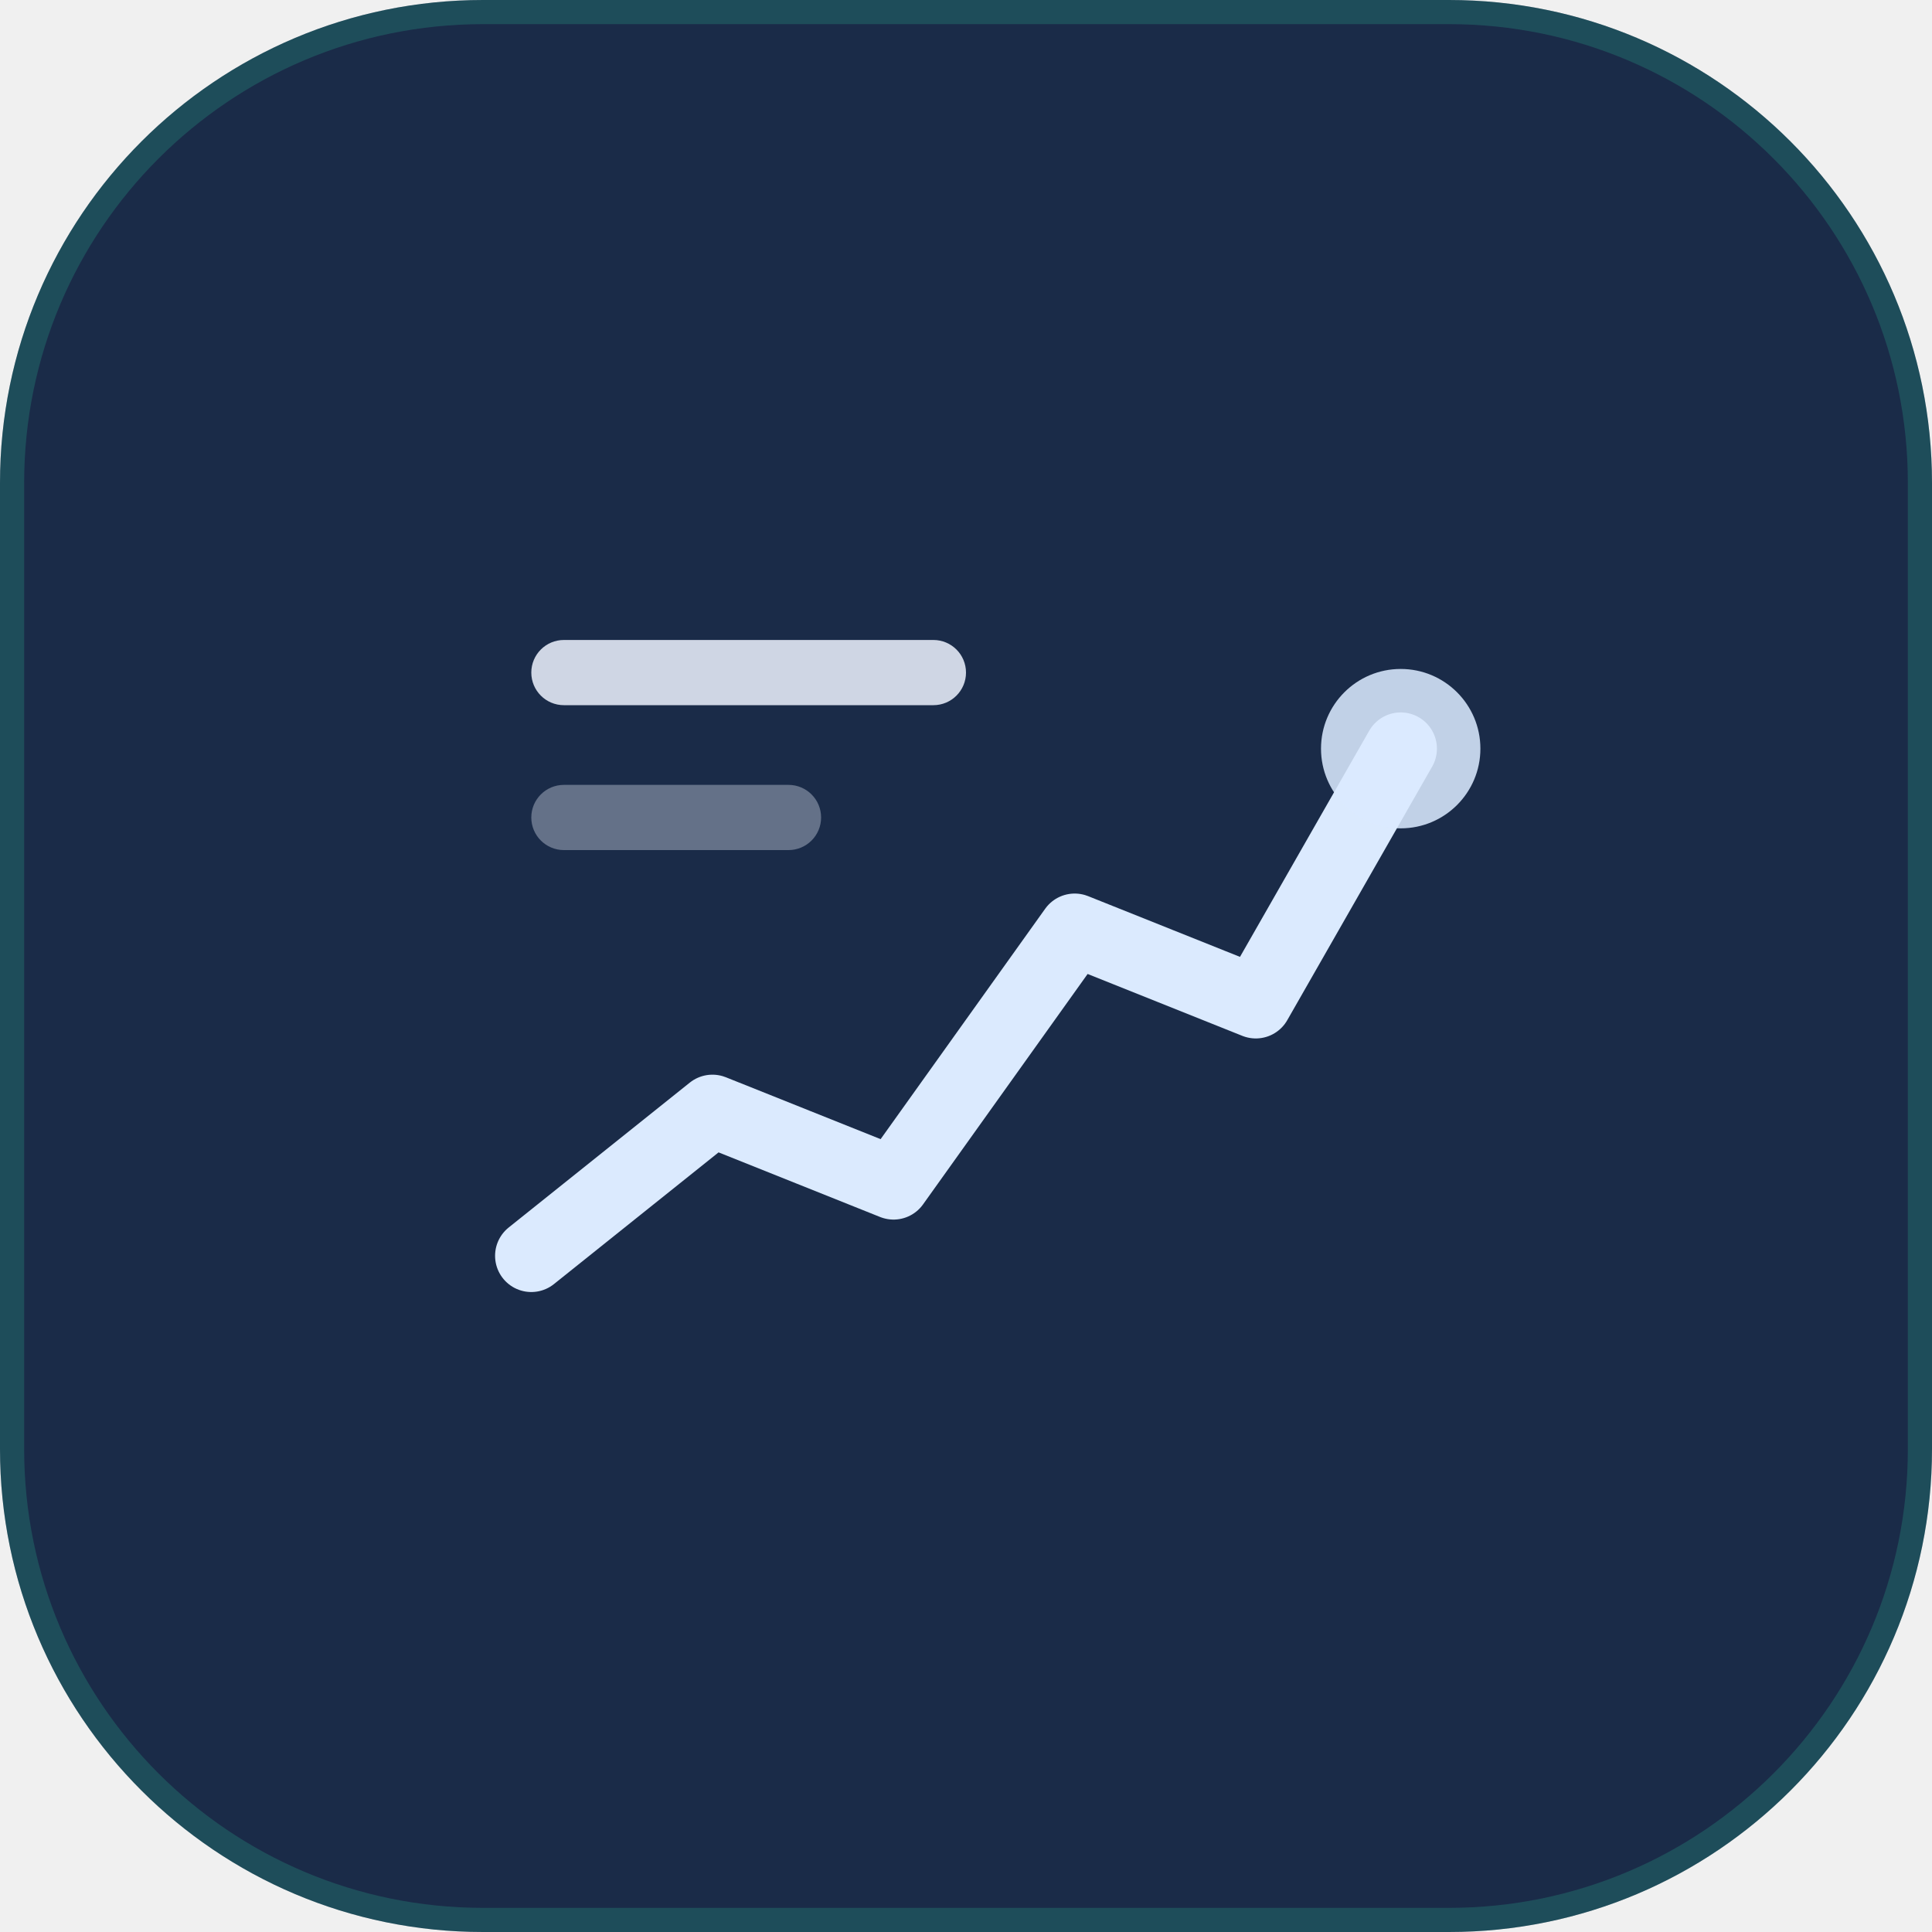
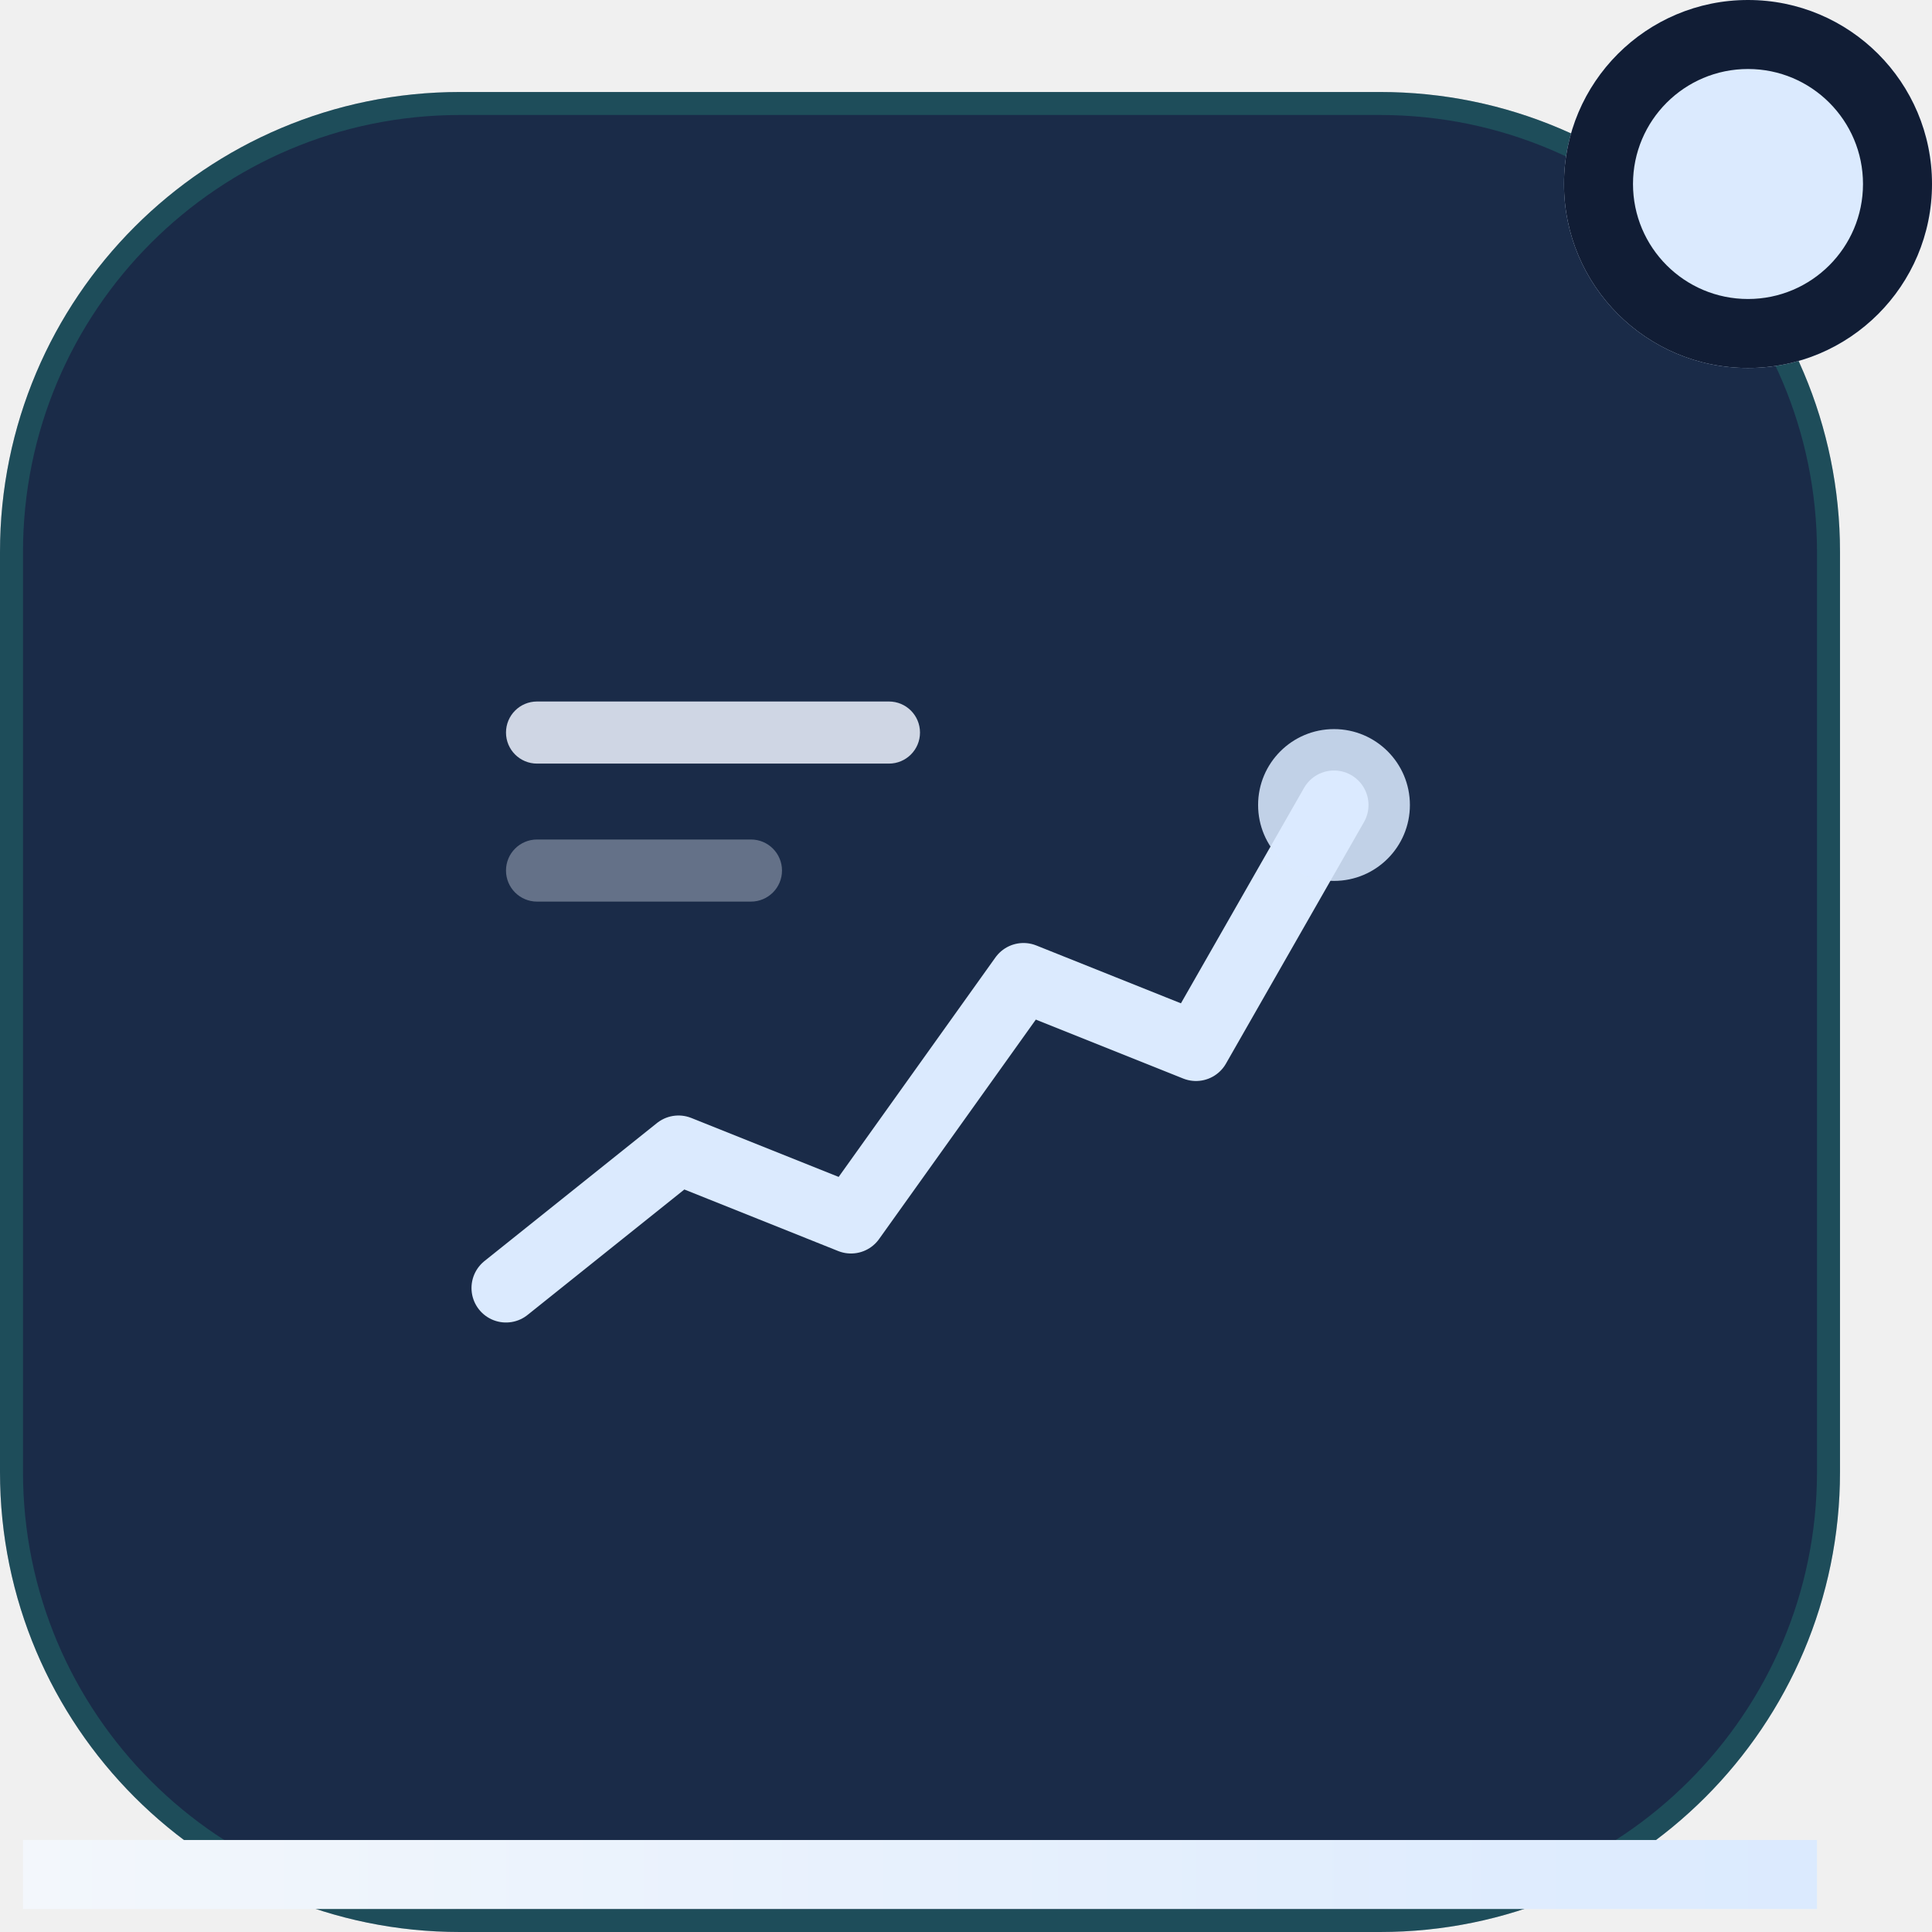
- <svg xmlns="http://www.w3.org/2000/svg" width="80" height="80" viewBox="0 0 80 80" fill="none">
+ <svg xmlns="http://www.w3.org/2000/svg" width="84" height="84" viewBox="0 0 84 84" fill="none">
  <mask id="path-1-inside-1_48_300" fill="white">
-     <path d="M0 20C0 8.954 8.954 0 20 0H60C71.046 0 80 8.954 80 20V60C80 71.046 71.046 80 60 80H20C8.954 80 0 71.046 0 60V20Z" />
+     <path d="M0 24C0 12.954 8.954 4 20 4H60C71.046 4 80 12.954 80 24V64C80 75.046 71.046 84 60 84H20C8.954 84 0 75.046 0 64V24Z" />
  </mask>
-   <path d="M0 20C0 8.954 8.954 0 20 0H60C71.046 0 80 8.954 80 20V60C80 71.046 71.046 80 60 80H20C8.954 80 0 71.046 0 60V20Z" fill="#1A2B48" />
-   <path d="M20 0V1H60V0V-1H20V0ZM80 20H79V60H80H81V20H80ZM60 80V79H20V80V81H60V80ZM0 60H1V20H0H-1V60H0ZM20 80V79C9.507 79 1 70.493 1 60H0H-1C-1 71.598 8.402 81 20 81V80ZM80 60H79C79 70.493 70.493 79 60 79V80V81C71.598 81 81 71.598 81 60H80ZM60 0V1C70.493 1 79 9.507 79 20H80H81C81 8.402 71.598 -1 60 -1V0ZM20 0V-1C8.402 -1 -1 8.402 -1 20H0H1C1 9.507 9.507 1 20 1V0Z" fill="#2EC49A" fill-opacity="0.22" mask="url(#path-1-inside-1_48_300)" />
+   <path d="M0 24C0 12.954 8.954 4 20 4H60C71.046 4 80 12.954 80 24V64C80 75.046 71.046 84 60 84H20C8.954 84 0 75.046 0 64V24Z" fill="#1A2B48" />
+   <path d="M20 4V5H60V4V3H20V4ZM80 24H79V64H80H81V24H80ZM60 84V83H20V84V85H60V84ZM0 64H1V24H0H-1V64H0ZM20 84V83C9.507 83 1 74.493 1 64H0H-1C-1 75.598 8.402 85 20 85V84ZM80 64H79C79 74.493 70.493 83 60 83V84V85C71.598 85 81 75.598 81 64H80ZM60 4V5C70.493 5 79 13.507 79 24H80H81C81 12.402 71.598 3 60 3V4ZM20 4V3C8.402 3 -1 12.402 -1 24H0H1C1 13.507 9.507 5 20 5V4Z" fill="#2EC49A" fill-opacity="0.22" mask="url(#path-1-inside-1_48_300)" />
  <g clip-path="url(#clip0_48_300)">
-     <path d="M38.65 26.5H23.35C22.604 26.5 22 27.104 22 27.85C22 28.596 22.604 29.2 23.35 29.2H38.65C39.396 29.2 40 28.596 40 27.85C40 27.104 39.396 26.5 38.65 26.5Z" fill="#EEF4FF" fill-opacity="0.85" />
-     <path d="M32.65 32.5H23.35C22.604 32.5 22 33.104 22 33.85C22 34.596 22.604 35.2 23.35 35.2H32.65C33.396 35.2 34 34.596 34 33.85C34 33.104 33.396 32.5 32.65 32.5Z" fill="#EEF4FF" fill-opacity="0.35" />
-     <path d="M22 52L29.5 46L37 49L44.5 38.5L52 41.5L58 31" stroke="#DBEAFE" stroke-width="3" stroke-linecap="round" stroke-linejoin="round" />
-     <path d="M58 34.3C59.823 34.3 61.3 32.822 61.3 31C61.3 29.177 59.823 27.7 58 27.7C56.178 27.7 54.7 29.177 54.7 31C54.7 32.822 56.178 34.3 58 34.3Z" fill="#DBEAFE" fill-opacity="0.867" />
+     <path d="M38.65 30.5H23.35C22.604 30.5 22 31.104 22 31.85C22 32.596 22.604 33.2 23.35 33.2H38.65C39.396 33.2 40 32.596 40 31.85C40 31.104 39.396 30.5 38.65 30.5Z" fill="#EEF4FF" fill-opacity="0.85" />
+     <path d="M32.65 36.5H23.35C22.604 36.5 22 37.104 22 37.85C22 38.596 22.604 39.2 23.35 39.2H32.65C33.396 39.2 34 38.596 34 37.85C34 37.104 33.396 36.5 32.65 36.5Z" fill="#EEF4FF" fill-opacity="0.35" />
+     <path d="M22 56L29.5 50L37 53L44.5 42.5L52 45.5L58 35" stroke="#DBEAFE" stroke-width="3" stroke-linecap="round" stroke-linejoin="round" />
+     <path d="M58 38.3C59.823 38.3 61.3 36.822 61.3 35C61.3 33.177 59.823 31.7 58 31.7C56.178 31.7 54.7 33.177 54.7 35C54.7 36.822 56.178 38.3 58 38.3Z" fill="#DBEAFE" fill-opacity="0.867" />
  </g>
+   <path d="M1 80H79V83H1V80Z" fill="url(#paint0_linear_48_300)" />
+   <mask id="path-8-inside-2_48_300" fill="white">
+     <path d="M68 8C68 3.582 71.582 0 76 0C80.418 0 84 3.582 84 8C84 12.418 80.418 16 76 16C71.582 16 68 12.418 68 8Z" />
+   </mask>
+   <path d="M68 8C68 3.582 71.582 0 76 0C80.418 0 84 3.582 84 8C84 12.418 80.418 16 76 16C71.582 16 68 12.418 68 8Z" fill="#DBEAFE" />
+   <path d="M68 8M84 8M84 8M68 8M76 0M84 8M76 16M68 8M76 16V13C73.239 13 71 10.761 71 8H68H65C65 14.075 69.925 19 76 19V16ZM84 8H81C81 10.761 78.761 13 76 13V16V19C82.075 19 87 14.075 87 8H84ZM76 0V3C78.761 3 81 5.239 81 8H84H87C87 1.925 82.075 -3 76 -3V0ZM76 0V-3C69.925 -3 65 1.925 65 8H68H71C71 5.239 73.239 3 76 3V0Z" fill="#111D35" mask="url(#path-8-inside-2_48_300)" />
  <defs>
+     <linearGradient id="paint0_linear_48_300" x1="1" y1="81.5" x2="79" y2="81.5" gradientUnits="userSpaceOnUse">
+       <stop stop-color="#F3F7FC" />
+       <stop offset="1" stop-color="#DBEAFE" />
+     </linearGradient>
    <clipPath id="clip0_48_300">
-       <rect width="48" height="48" fill="white" transform="translate(16 16)" />
+       <rect width="48" height="48" fill="white" transform="translate(16 20)" />
    </clipPath>
  </defs>
</svg>
